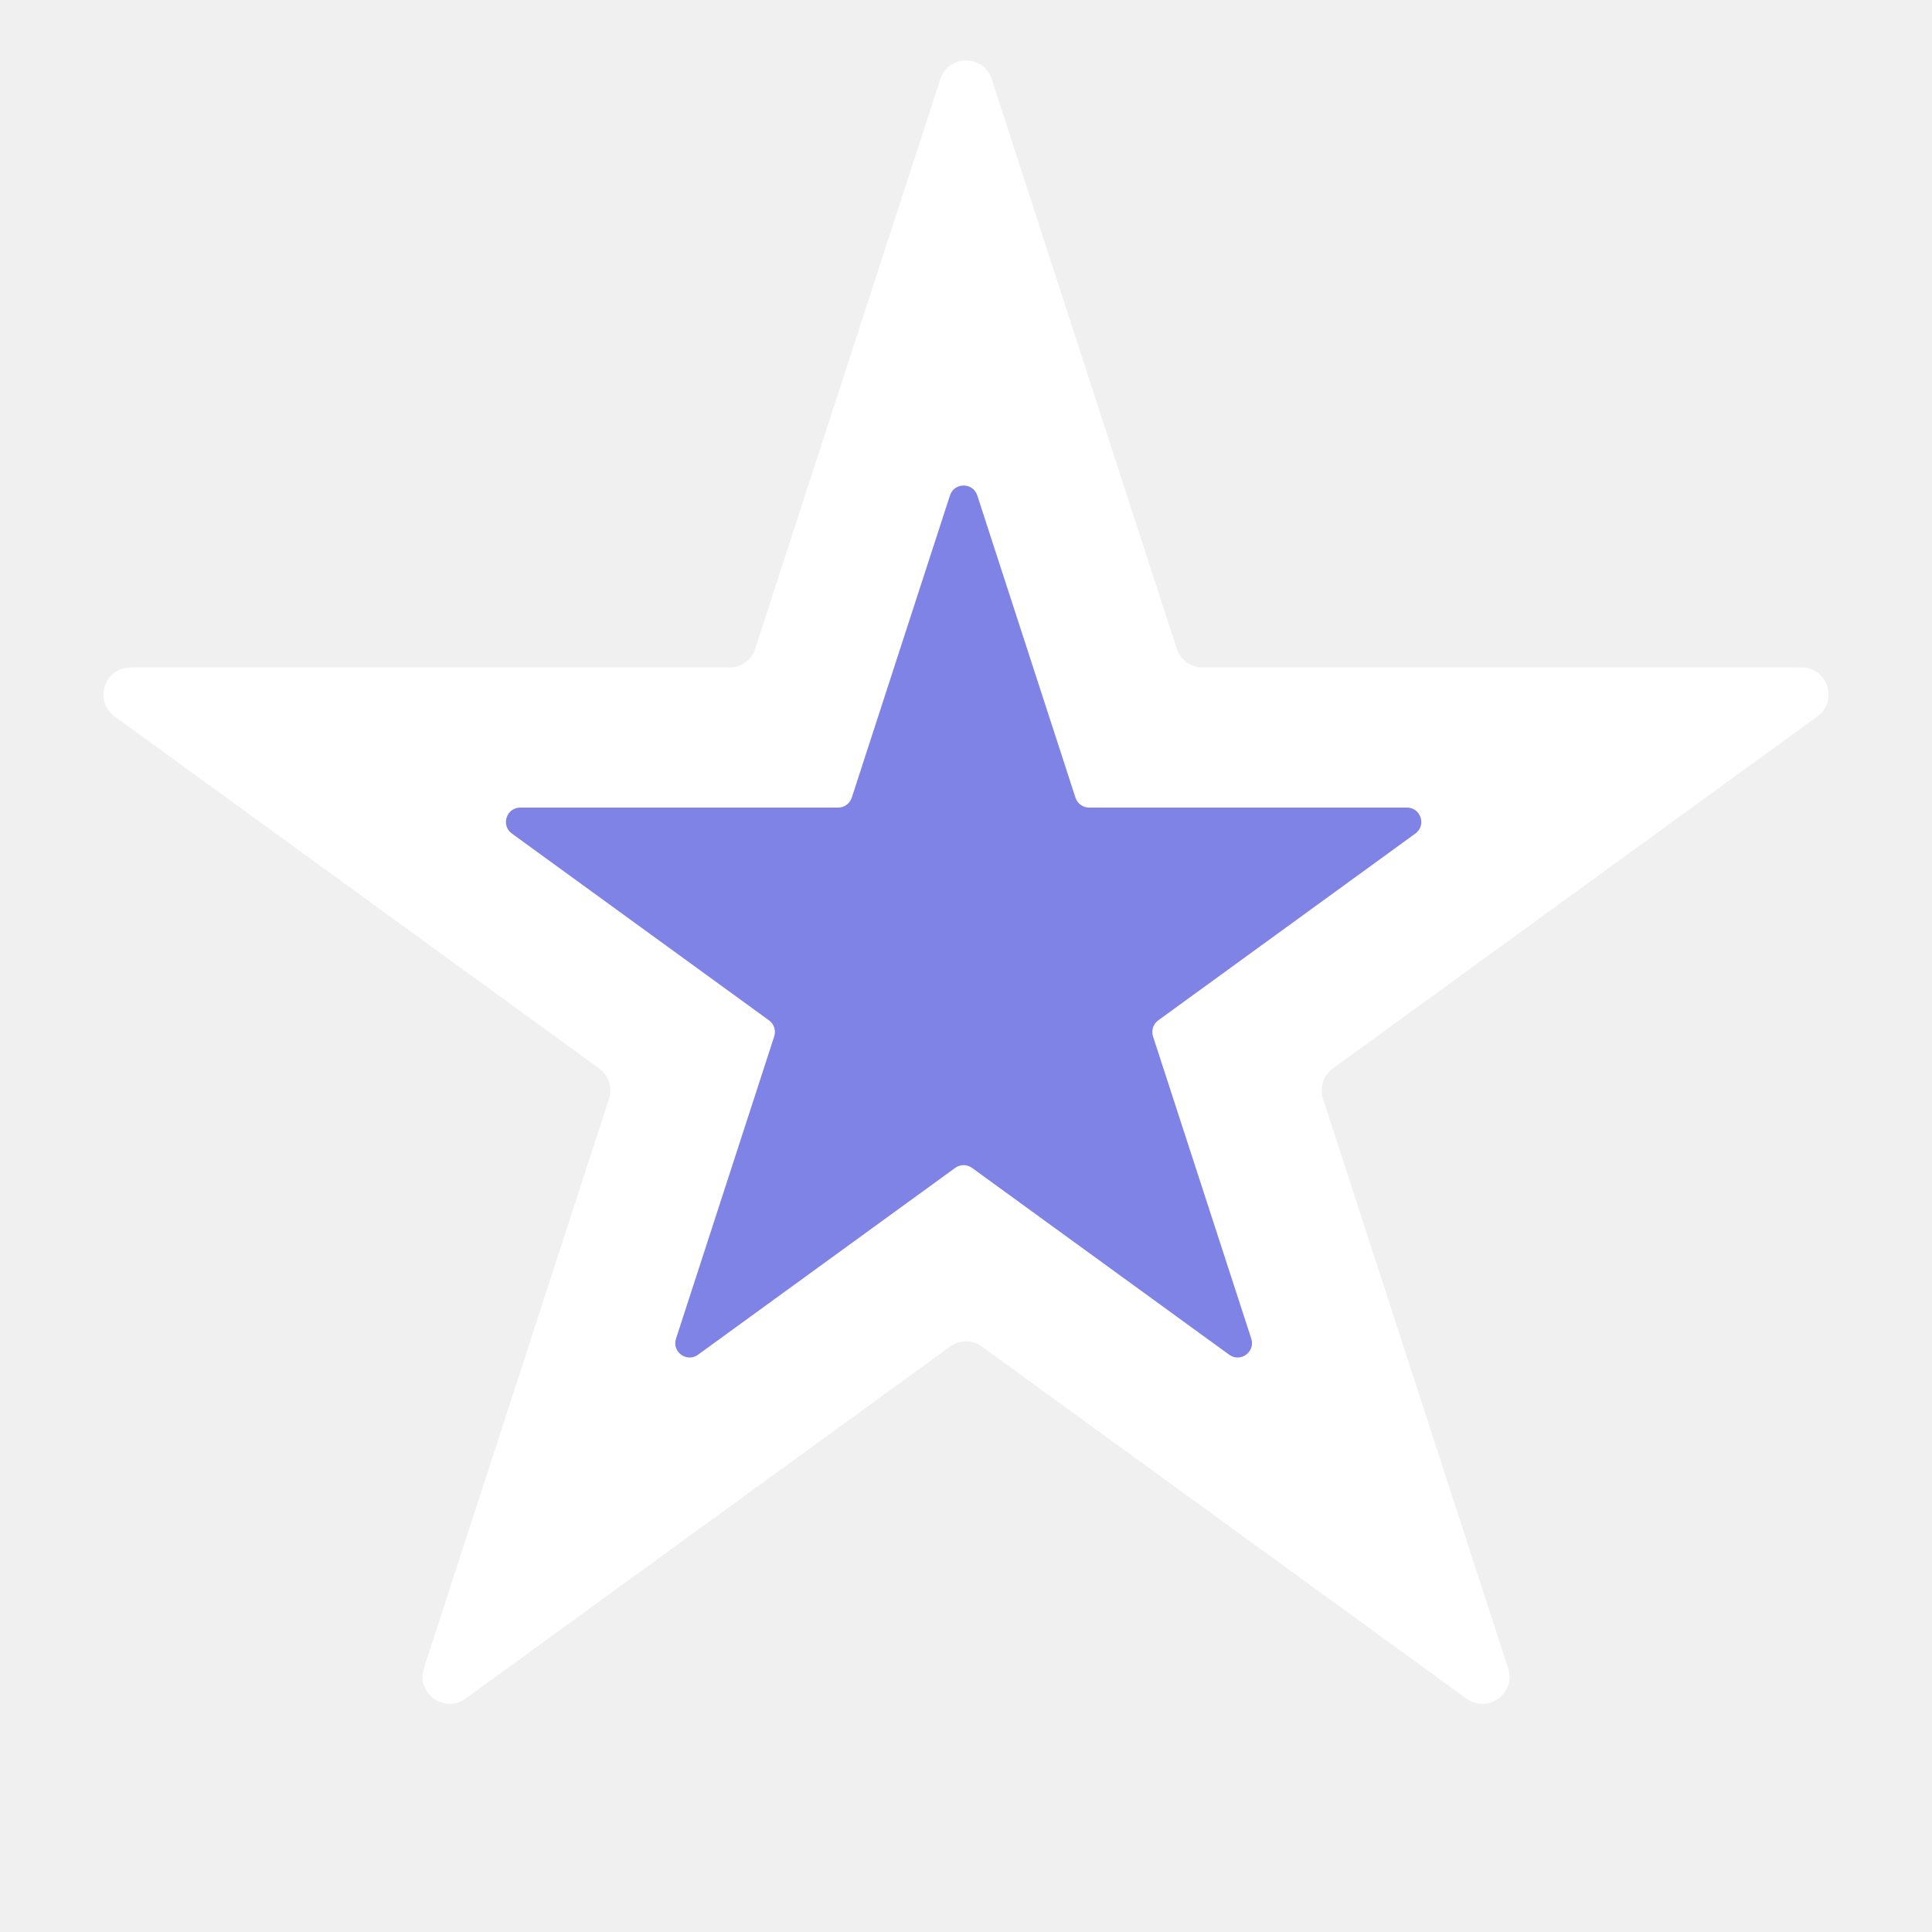
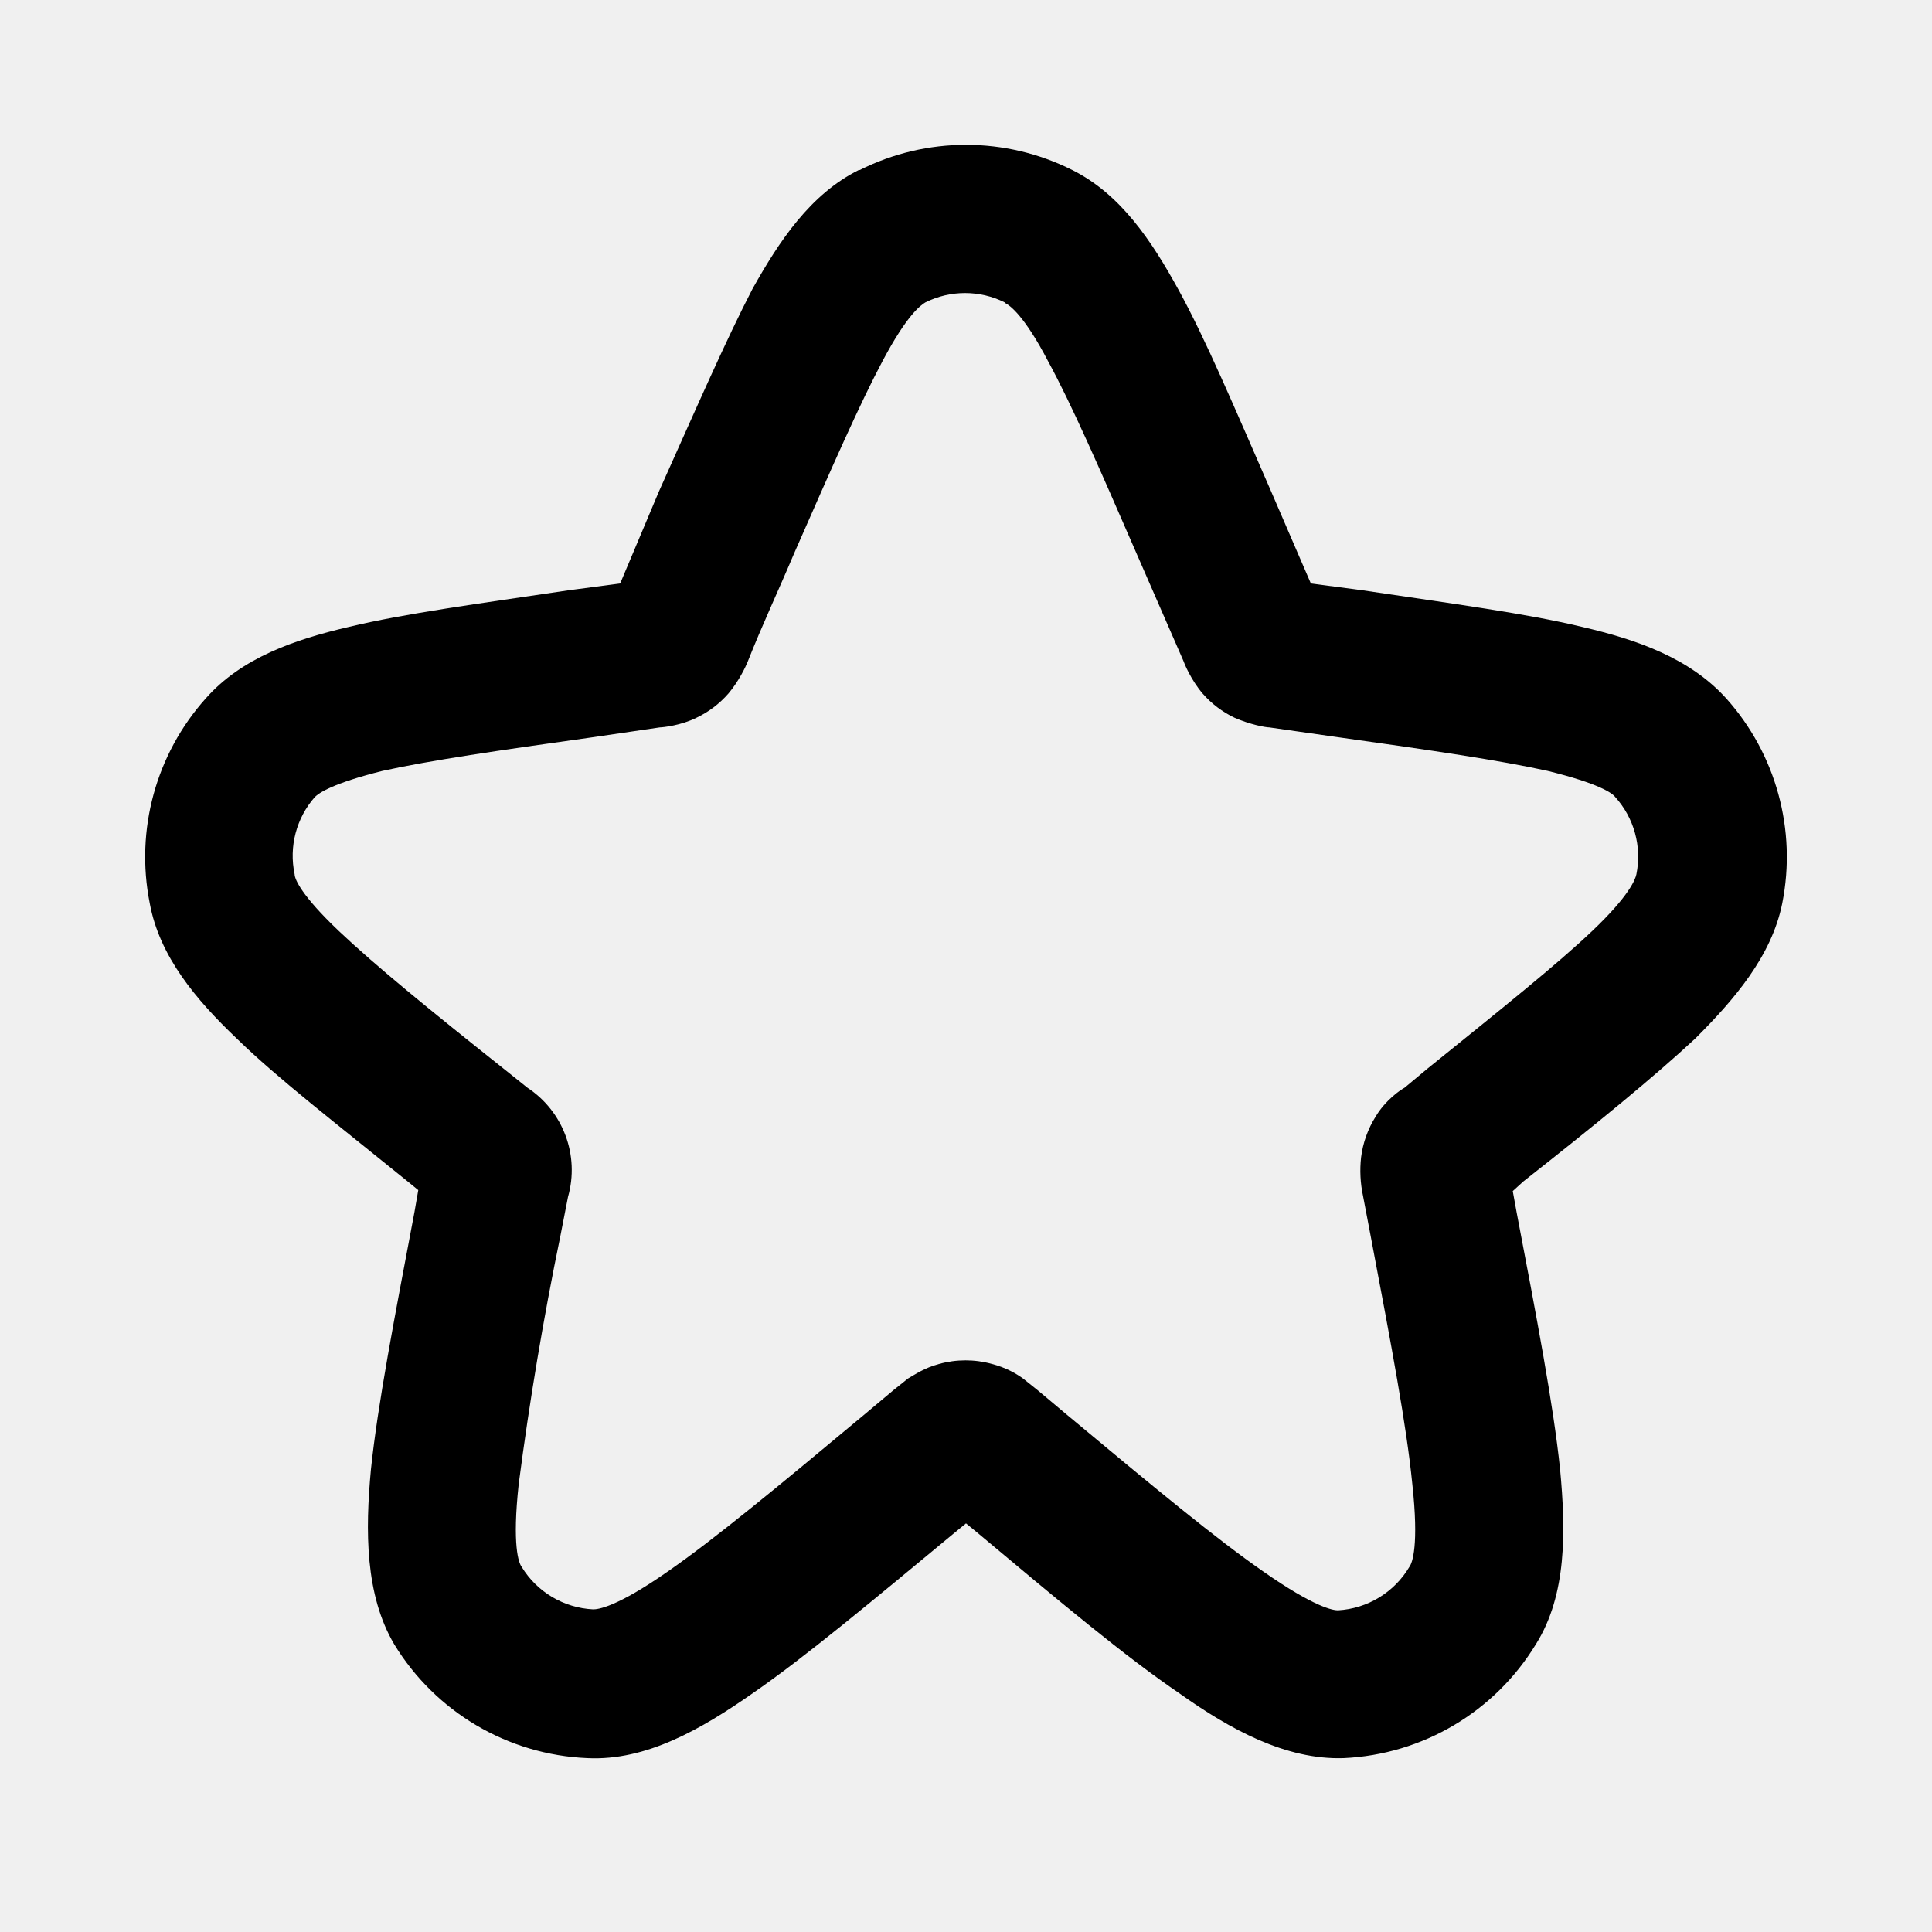
- <svg xmlns="http://www.w3.org/2000/svg" width="30" height="30" viewBox="0 0 30 30" fill="none">
-   <path d="M14.601 1.229C14.726 0.842 15.274 0.842 15.399 1.229L18.273 10.075C18.33 10.248 18.491 10.365 18.673 10.365H27.974C28.381 10.365 28.549 10.885 28.221 11.124L20.696 16.591C20.549 16.698 20.487 16.888 20.543 17.061L23.418 25.906C23.543 26.293 23.101 26.615 22.771 26.376L15.247 20.909C15.1 20.802 14.9 20.802 14.753 20.909L7.229 26.376C6.9 26.615 6.457 26.293 6.582 25.906L9.457 17.061C9.513 16.888 9.451 16.698 9.304 16.591L1.779 11.124C1.45 10.885 1.62 10.365 2.026 10.365H11.327C11.509 10.365 11.67 10.248 11.726 10.075L14.601 1.229Z" fill="white" />
-   <path d="M14.751 7.693C14.818 7.488 15.108 7.488 15.175 7.693L16.7 12.386C16.73 12.478 16.815 12.54 16.912 12.54H21.847C22.063 12.54 22.153 12.817 21.978 12.943L17.985 15.844C17.907 15.901 17.875 16.002 17.904 16.093L19.43 20.787C19.496 20.992 19.261 21.163 19.087 21.036L15.094 18.135C15.016 18.078 14.91 18.078 14.832 18.135L10.839 21.036C10.665 21.163 10.43 20.992 10.497 20.787L12.022 16.093C12.052 16.002 12.019 15.901 11.941 15.844L7.948 12.943C7.774 12.817 7.863 12.54 8.079 12.54H13.014C13.111 12.54 13.196 12.478 13.226 12.386L14.751 7.693Z" fill="#8083E6" />
+ <svg xmlns="http://www.w3.org/2000/svg" width="20" height="20" fill="none" viewBox="0 0 20 20">
+   <path fill="currentColor" fill-rule="evenodd" d="M10.4 3.13a.92.92 0 00-.82 0c-.05.03-.19.13-.44.6-.24.45-.52 1.09-.92 2-.16.38-.33.74-.48 1.12-.02.05-.09.2-.2.33a1.02 1.02 0 01-.33.25c-.16.08-.35.1-.38.1l-.68.1c-1 .14-1.69.24-2.19.35-.52.13-.66.23-.7.27a.92.92 0 00-.21.8c0 .05.07.22.46.59.37.35.92.8 1.7 1.42l.25.2a1.02 1.02 0 01.42 1.13l-.08.41a35.03 35.03 0 00-.43 2.56c-.07.64 0 .82.03.86a.92.92 0 00.74.44c.05 0 .24-.02.77-.39.49-.34 1.13-.87 2.03-1.62l.31-.26.15-.12c.07-.04.17-.11.32-.15a1.02 1.02 0 01.55 0c.15.04.25.1.32.15l.15.12.31.26c.9.75 1.54 1.28 2.03 1.62.53.37.72.4.77.4a.92.92 0 00.74-.45c.03-.04.1-.22.03-.86-.06-.6-.21-1.4-.43-2.56l-.08-.42a1.25 1.25 0 01-.02-.4 1.03 1.03 0 01.15-.42c.1-.17.26-.28.3-.3l.24-.2c.78-.63 1.33-1.07 1.7-1.42.39-.37.45-.54.46-.59a.92.92 0 00-.22-.8c-.03-.04-.17-.14-.7-.27-.5-.11-1.18-.21-2.18-.35l-.7-.1c-.04 0-.2-.03-.36-.1a1.02 1.02 0 01-.33-.25c-.12-.14-.19-.31-.2-.34l-.48-1.1c-.4-.92-.68-1.56-.92-2-.25-.48-.4-.58-.44-.6zM8.9 1.76a2.45 2.45 0 012.2 0c.5.25.82.73 1.1 1.24.28.51.58 1.22.96 2.09l.41.95.53.07c.94.14 1.7.24 2.28.38.56.13 1.11.32 1.49.74a2.46 2.46 0 01.58 2.12c-.11.55-.5 1-.9 1.4-.43.4-1.03.89-1.78 1.48l-.11.1.04.22c.21 1.1.38 1.99.45 2.66.06.64.07 1.3-.25 1.81a2.46 2.46 0 01-1.99 1.18c-.6.02-1.18-.3-1.7-.67-.56-.38-1.24-.95-2.1-1.67l-.11-.09-.11.09c-.87.72-1.55 1.29-2.1 1.67-.53.37-1.1.7-1.71.67a2.46 2.46 0 01-2-1.18c-.3-.51-.3-1.17-.24-1.81.07-.67.24-1.55.45-2.66l.04-.23-.11-.09c-.74-.6-1.35-1.07-1.77-1.48-.42-.4-.8-.85-.9-1.4a2.46 2.46 0 01.58-2.12c.37-.42.92-.61 1.48-.74.58-.14 1.34-.24 2.28-.38l.53-.07.4-.95c.39-.87.7-1.58.97-2.1.28-.5.6-.98 1.1-1.23z" clip-rule="evenodd">
+ 
+ </path>
</svg>
